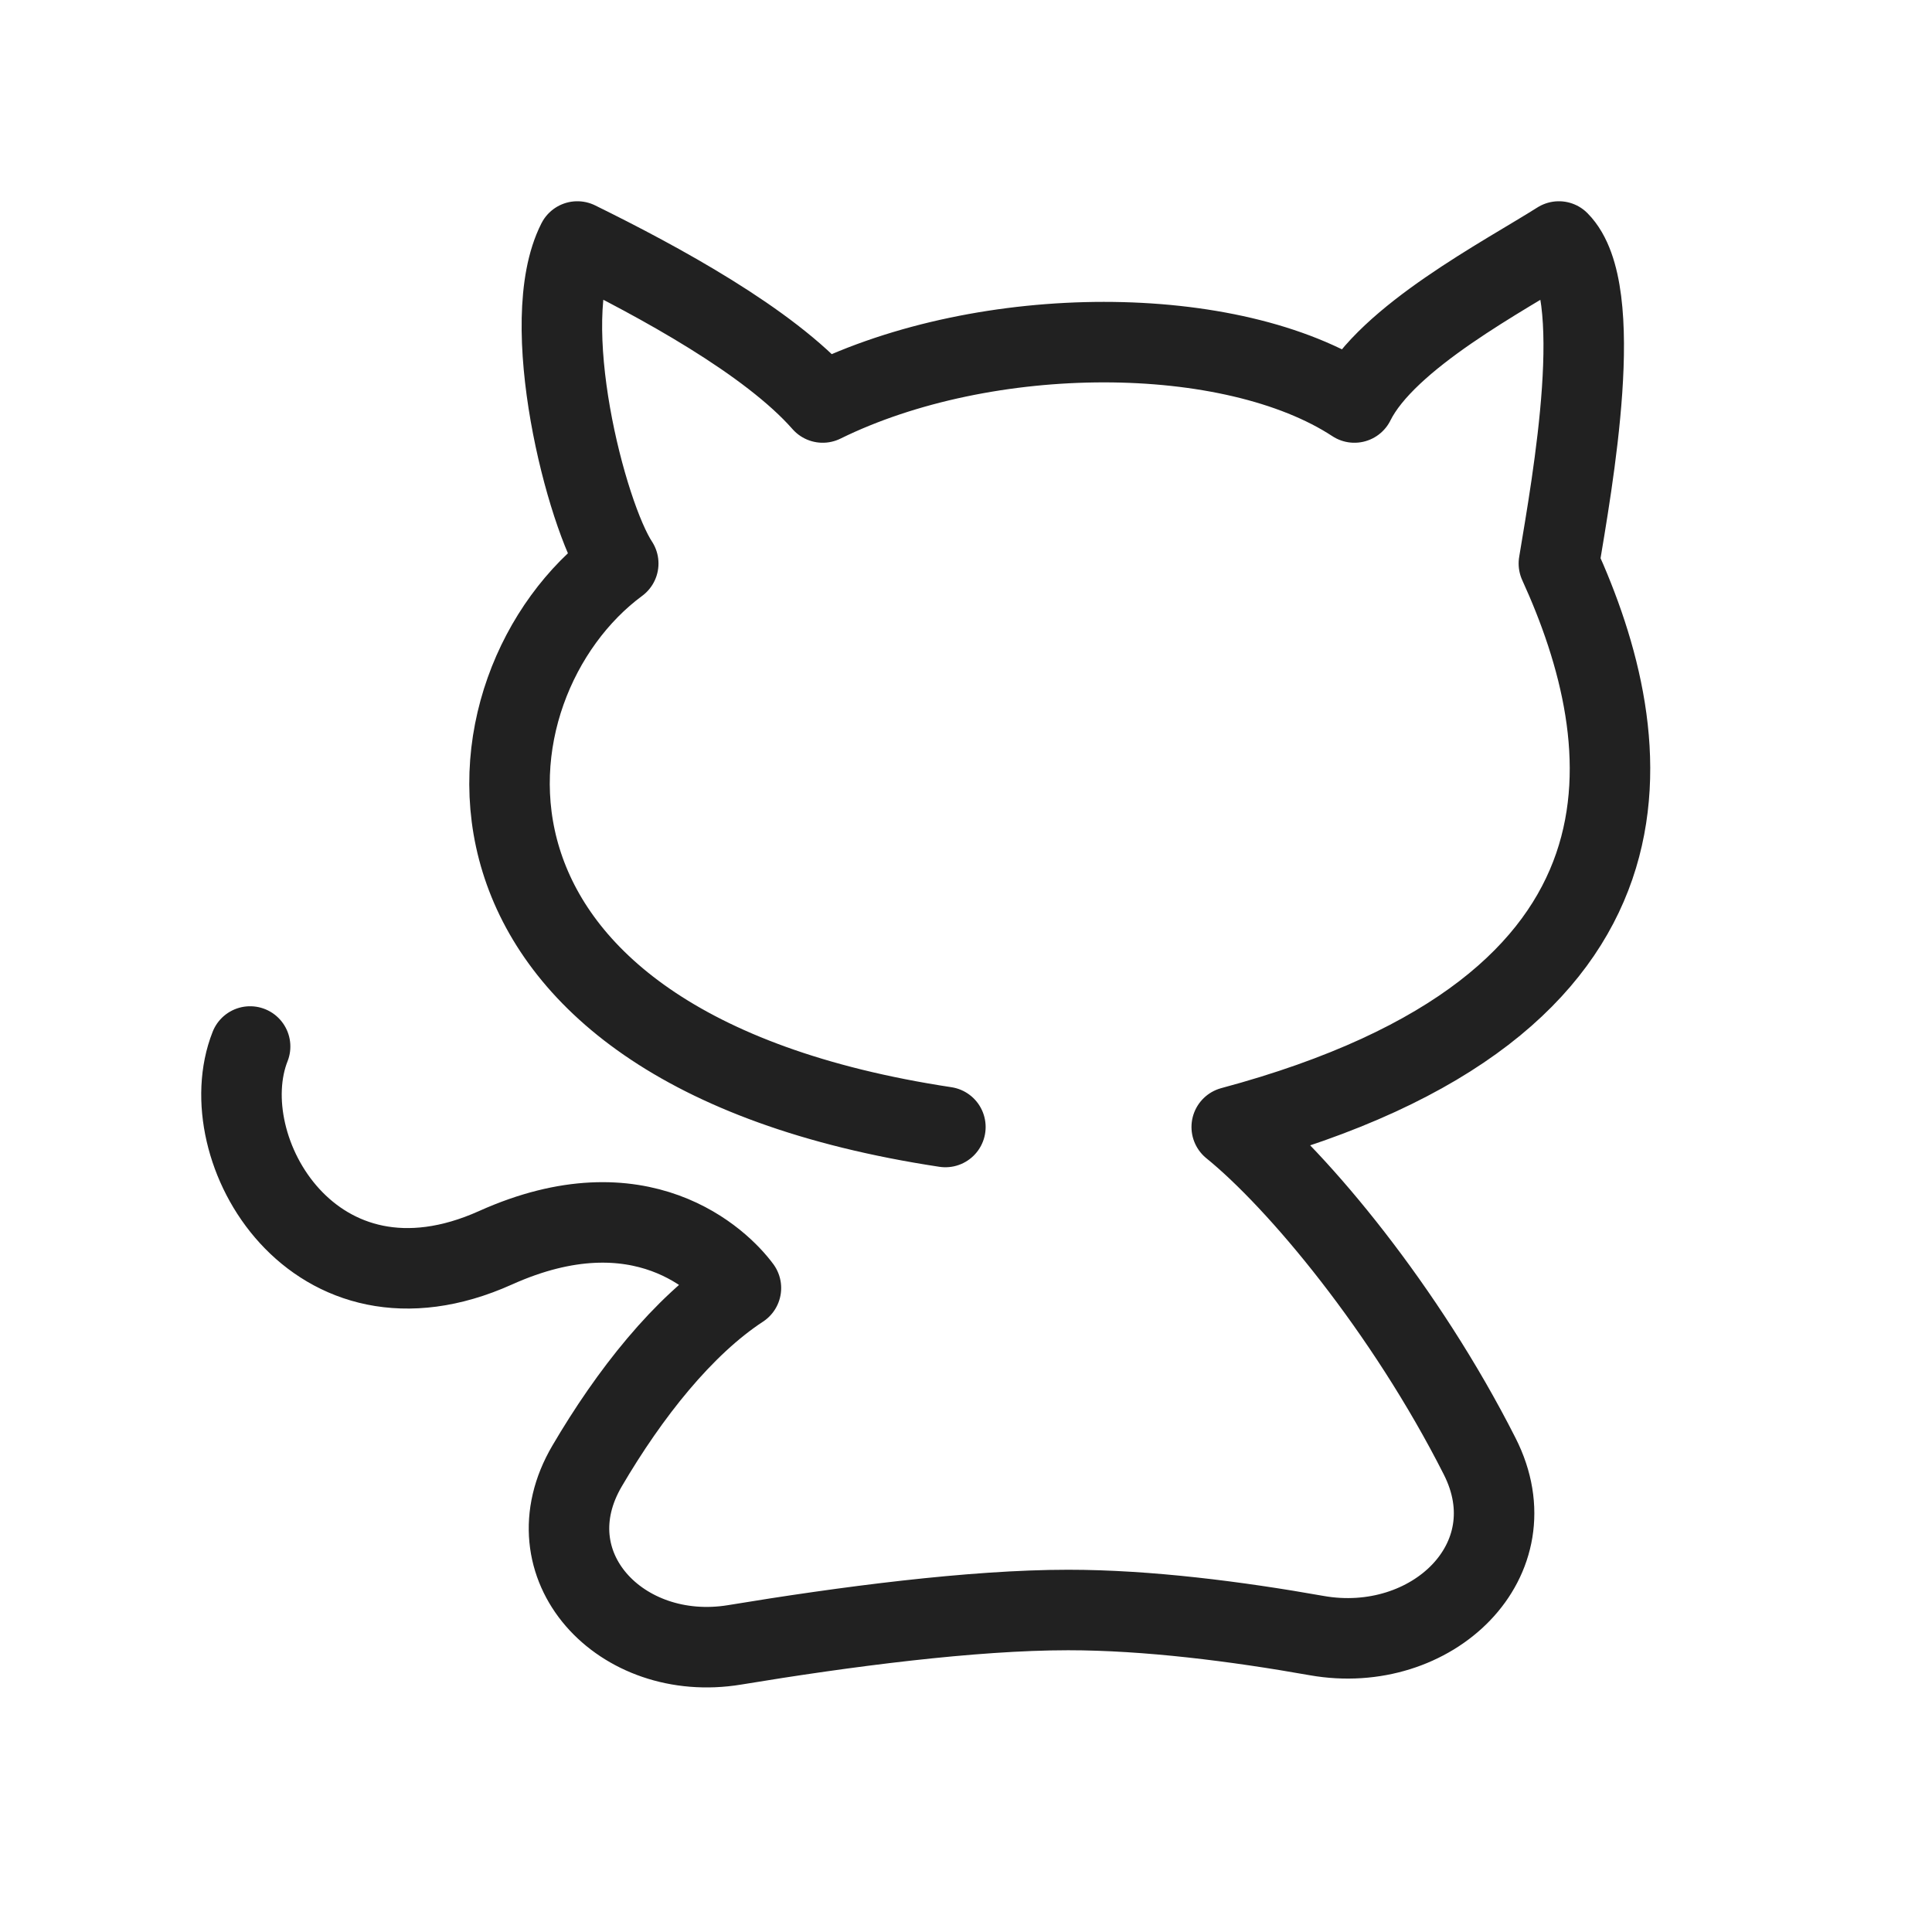
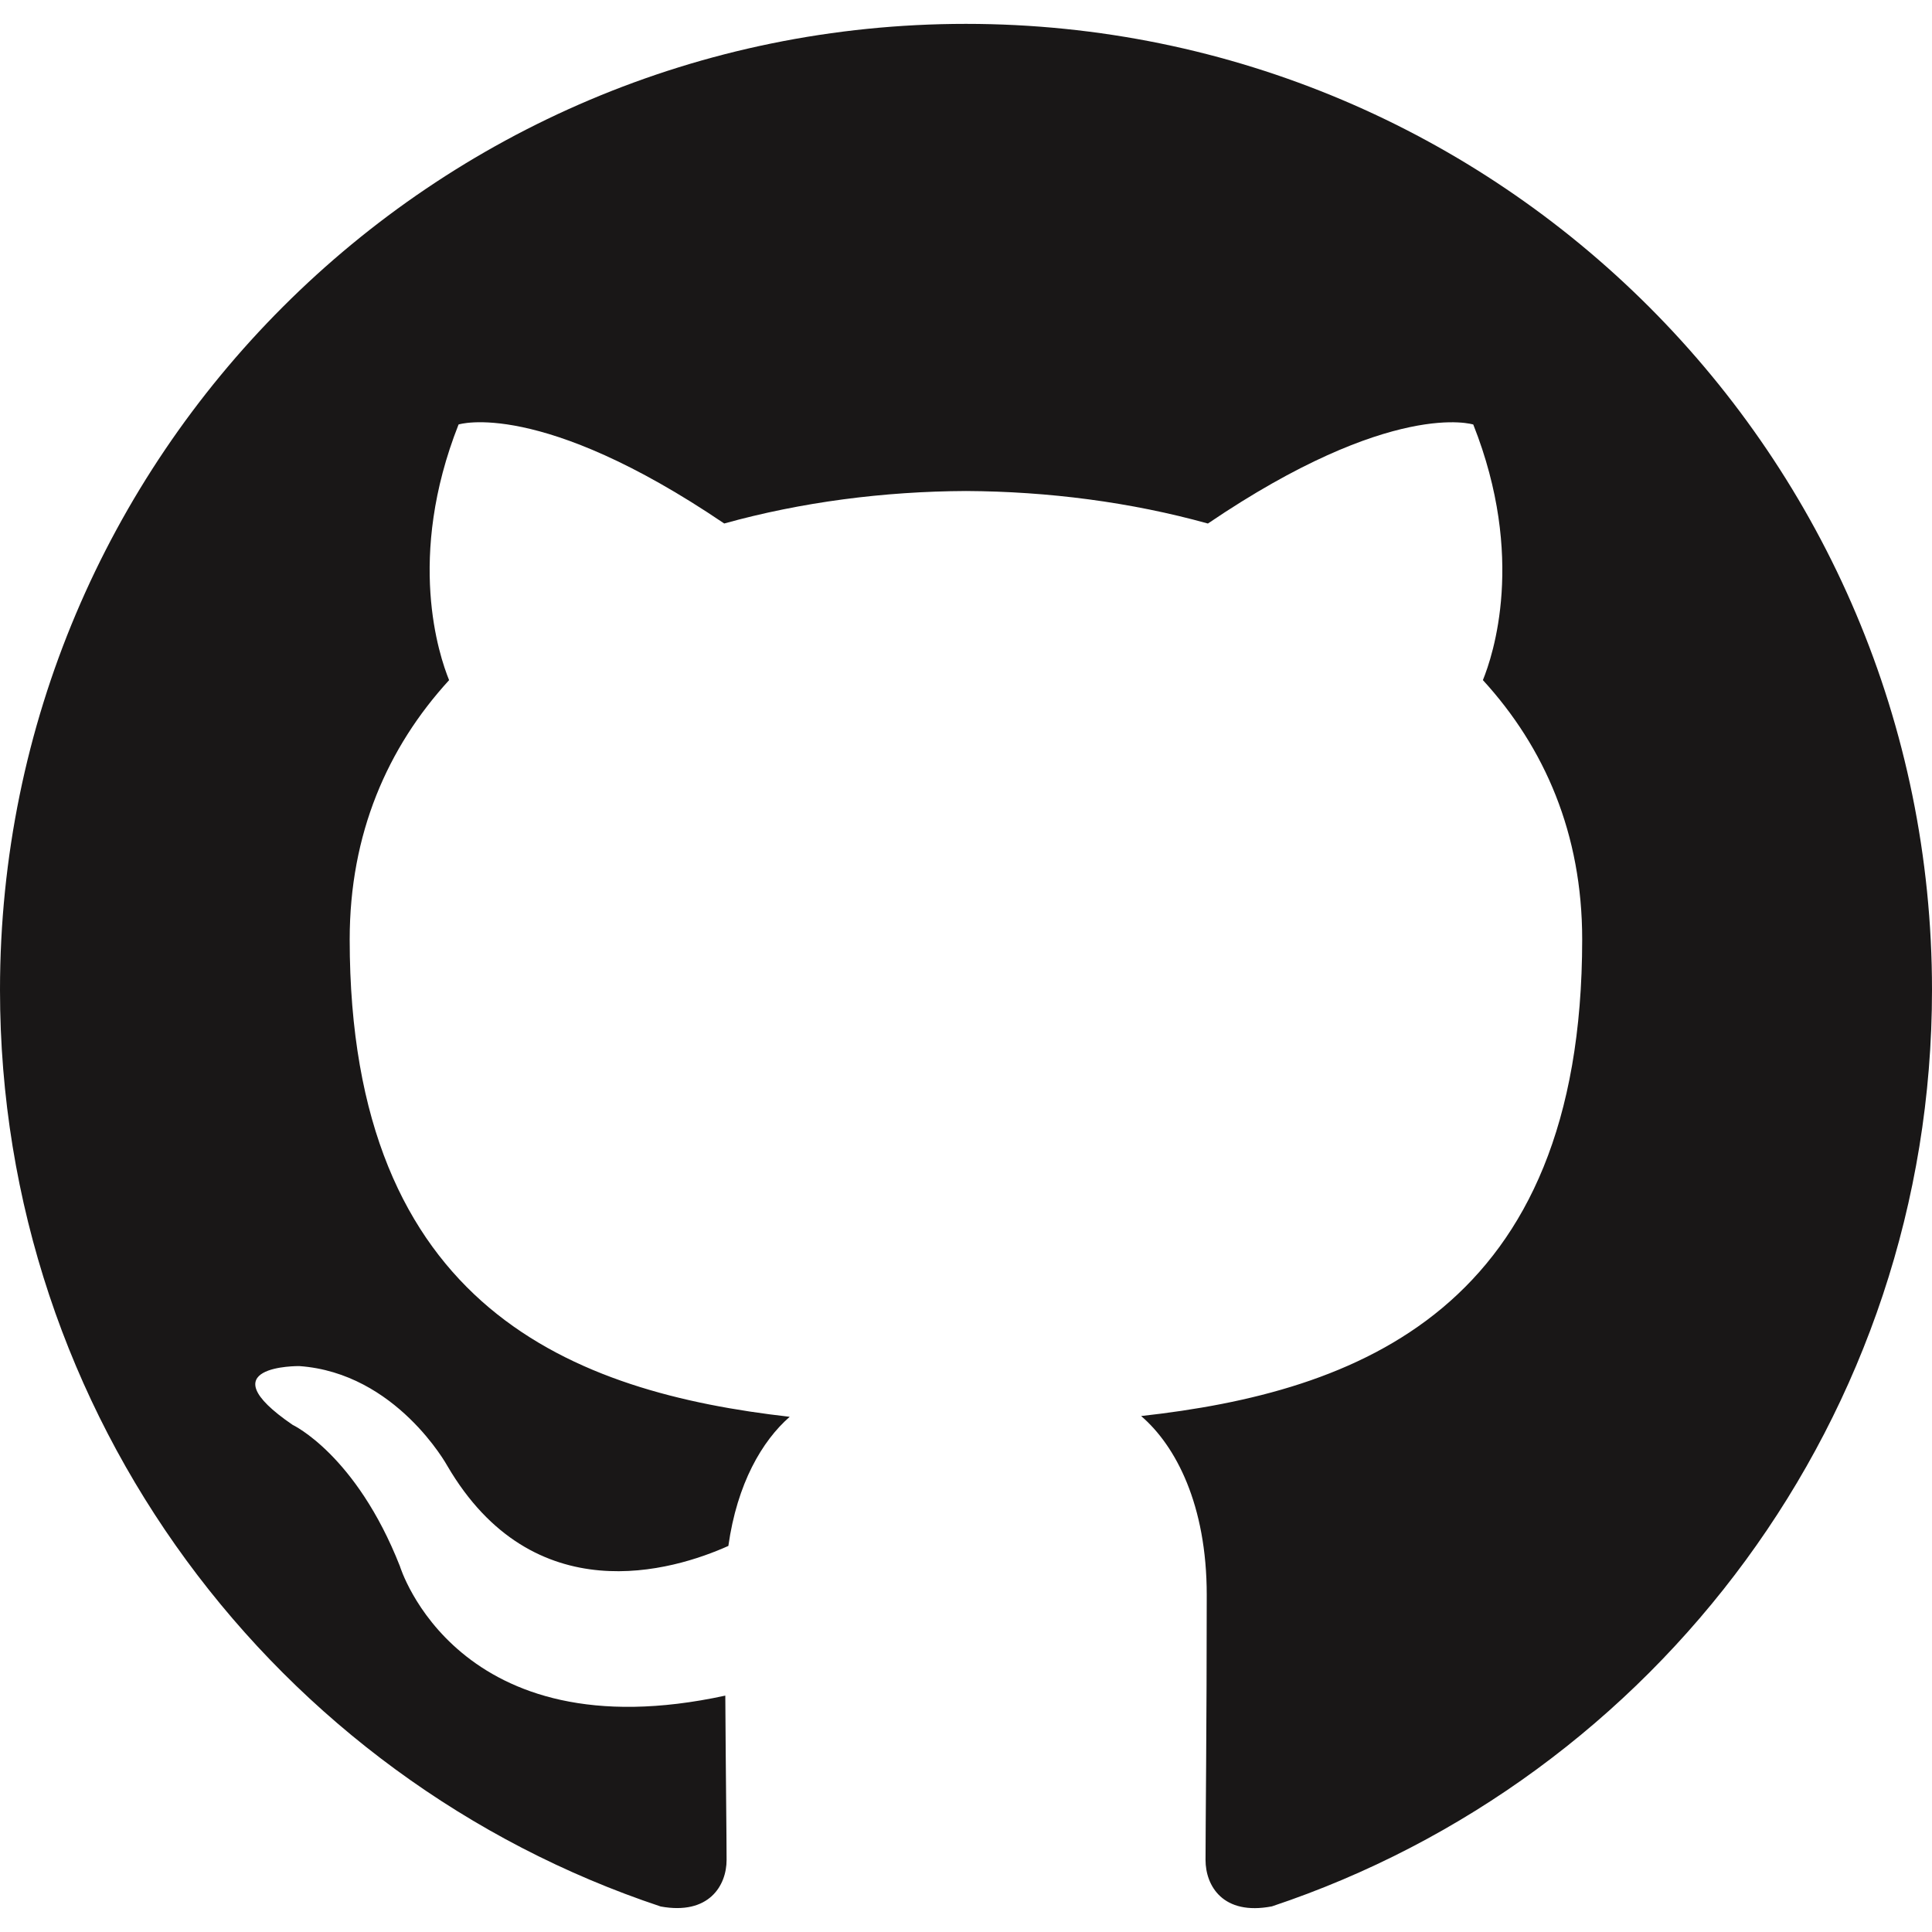
- <svg xmlns="http://www.w3.org/2000/svg" width="20" height="20" viewBox="0 0 24 24">
-   <g fill="none" class="nc-icon-wrapper">
-     <path d="M11.744 14C5.14 13 5.648 8.5 7.68 7c-.401-.608-1.016-3-.508-4 1.016.5 2.38 1.24 3.048 2 2.032-1 5.08-1 6.605 0 .401-.811 1.872-1.577 2.54-2 .602.608.167 2.986 0 4 1.003 2.197 1.524 5.5-4.064 7 .826.669 2.156 2.265 3.08 4.09.656 1.292-.597 2.48-2.024 2.228-.996-.177-2.102-.318-3.088-.318-1.194 0-2.775.207-4.143.433-1.414.233-2.559-.986-1.833-2.222.527-.898 1.19-1.738 1.911-2.211-.25-.338-1.244-1.311-3.048-.5-2.256 1.014-3.55-1.232-3.049-2.5" stroke="#212121" stroke-linecap="round" stroke-linejoin="round" />
+ <svg xmlns="http://www.w3.org/2000/svg" width="48" height="48" viewBox="0 0 48 48">
+   <g class="nc-icon-wrapper">
+     <path fill-rule="evenodd" clip-rule="evenodd" fill="#191717" d="M23.998.593C10.746.593 0 11.338 0 24.594c0 10.603 6.876 19.598 16.414 22.772 1.2.22 1.638-.52 1.638-1.157 0-.57-.02-2.079-.032-4.082-6.676 1.45-8.085-3.217-8.085-3.217C8.844 36.138 7.27 35.4 7.27 35.4c-2.179-1.49.165-1.46.165-1.46 2.409.17 3.676 2.474 3.676 2.474 2.141 3.667 5.617 2.608 6.985 1.994.218-1.55.838-2.609 1.524-3.208-5.33-.606-10.932-2.665-10.932-11.862 0-2.62.935-4.762 2.47-6.44-.247-.607-1.07-3.047.235-6.352 0 0 2.015-.645 6.6 2.46 1.914-.532 3.967-.798 6.008-.807 2.038.01 4.092.275 6.009.808 4.582-3.106 6.593-2.46 6.593-2.46 1.31 3.304.486 5.744.239 6.35 1.538 1.679 2.467 3.821 2.467 6.441 0 9.22-5.611 11.249-10.958 11.843.862.74 1.63 2.206 1.63 4.444 0 3.209-.03 5.797-.03 6.584 0 .642.432 1.389 1.65 1.154C41.13 44.183 48 35.193 48 24.594 48 11.338 37.253.593 23.998.593z" />
  </g>
</svg>
